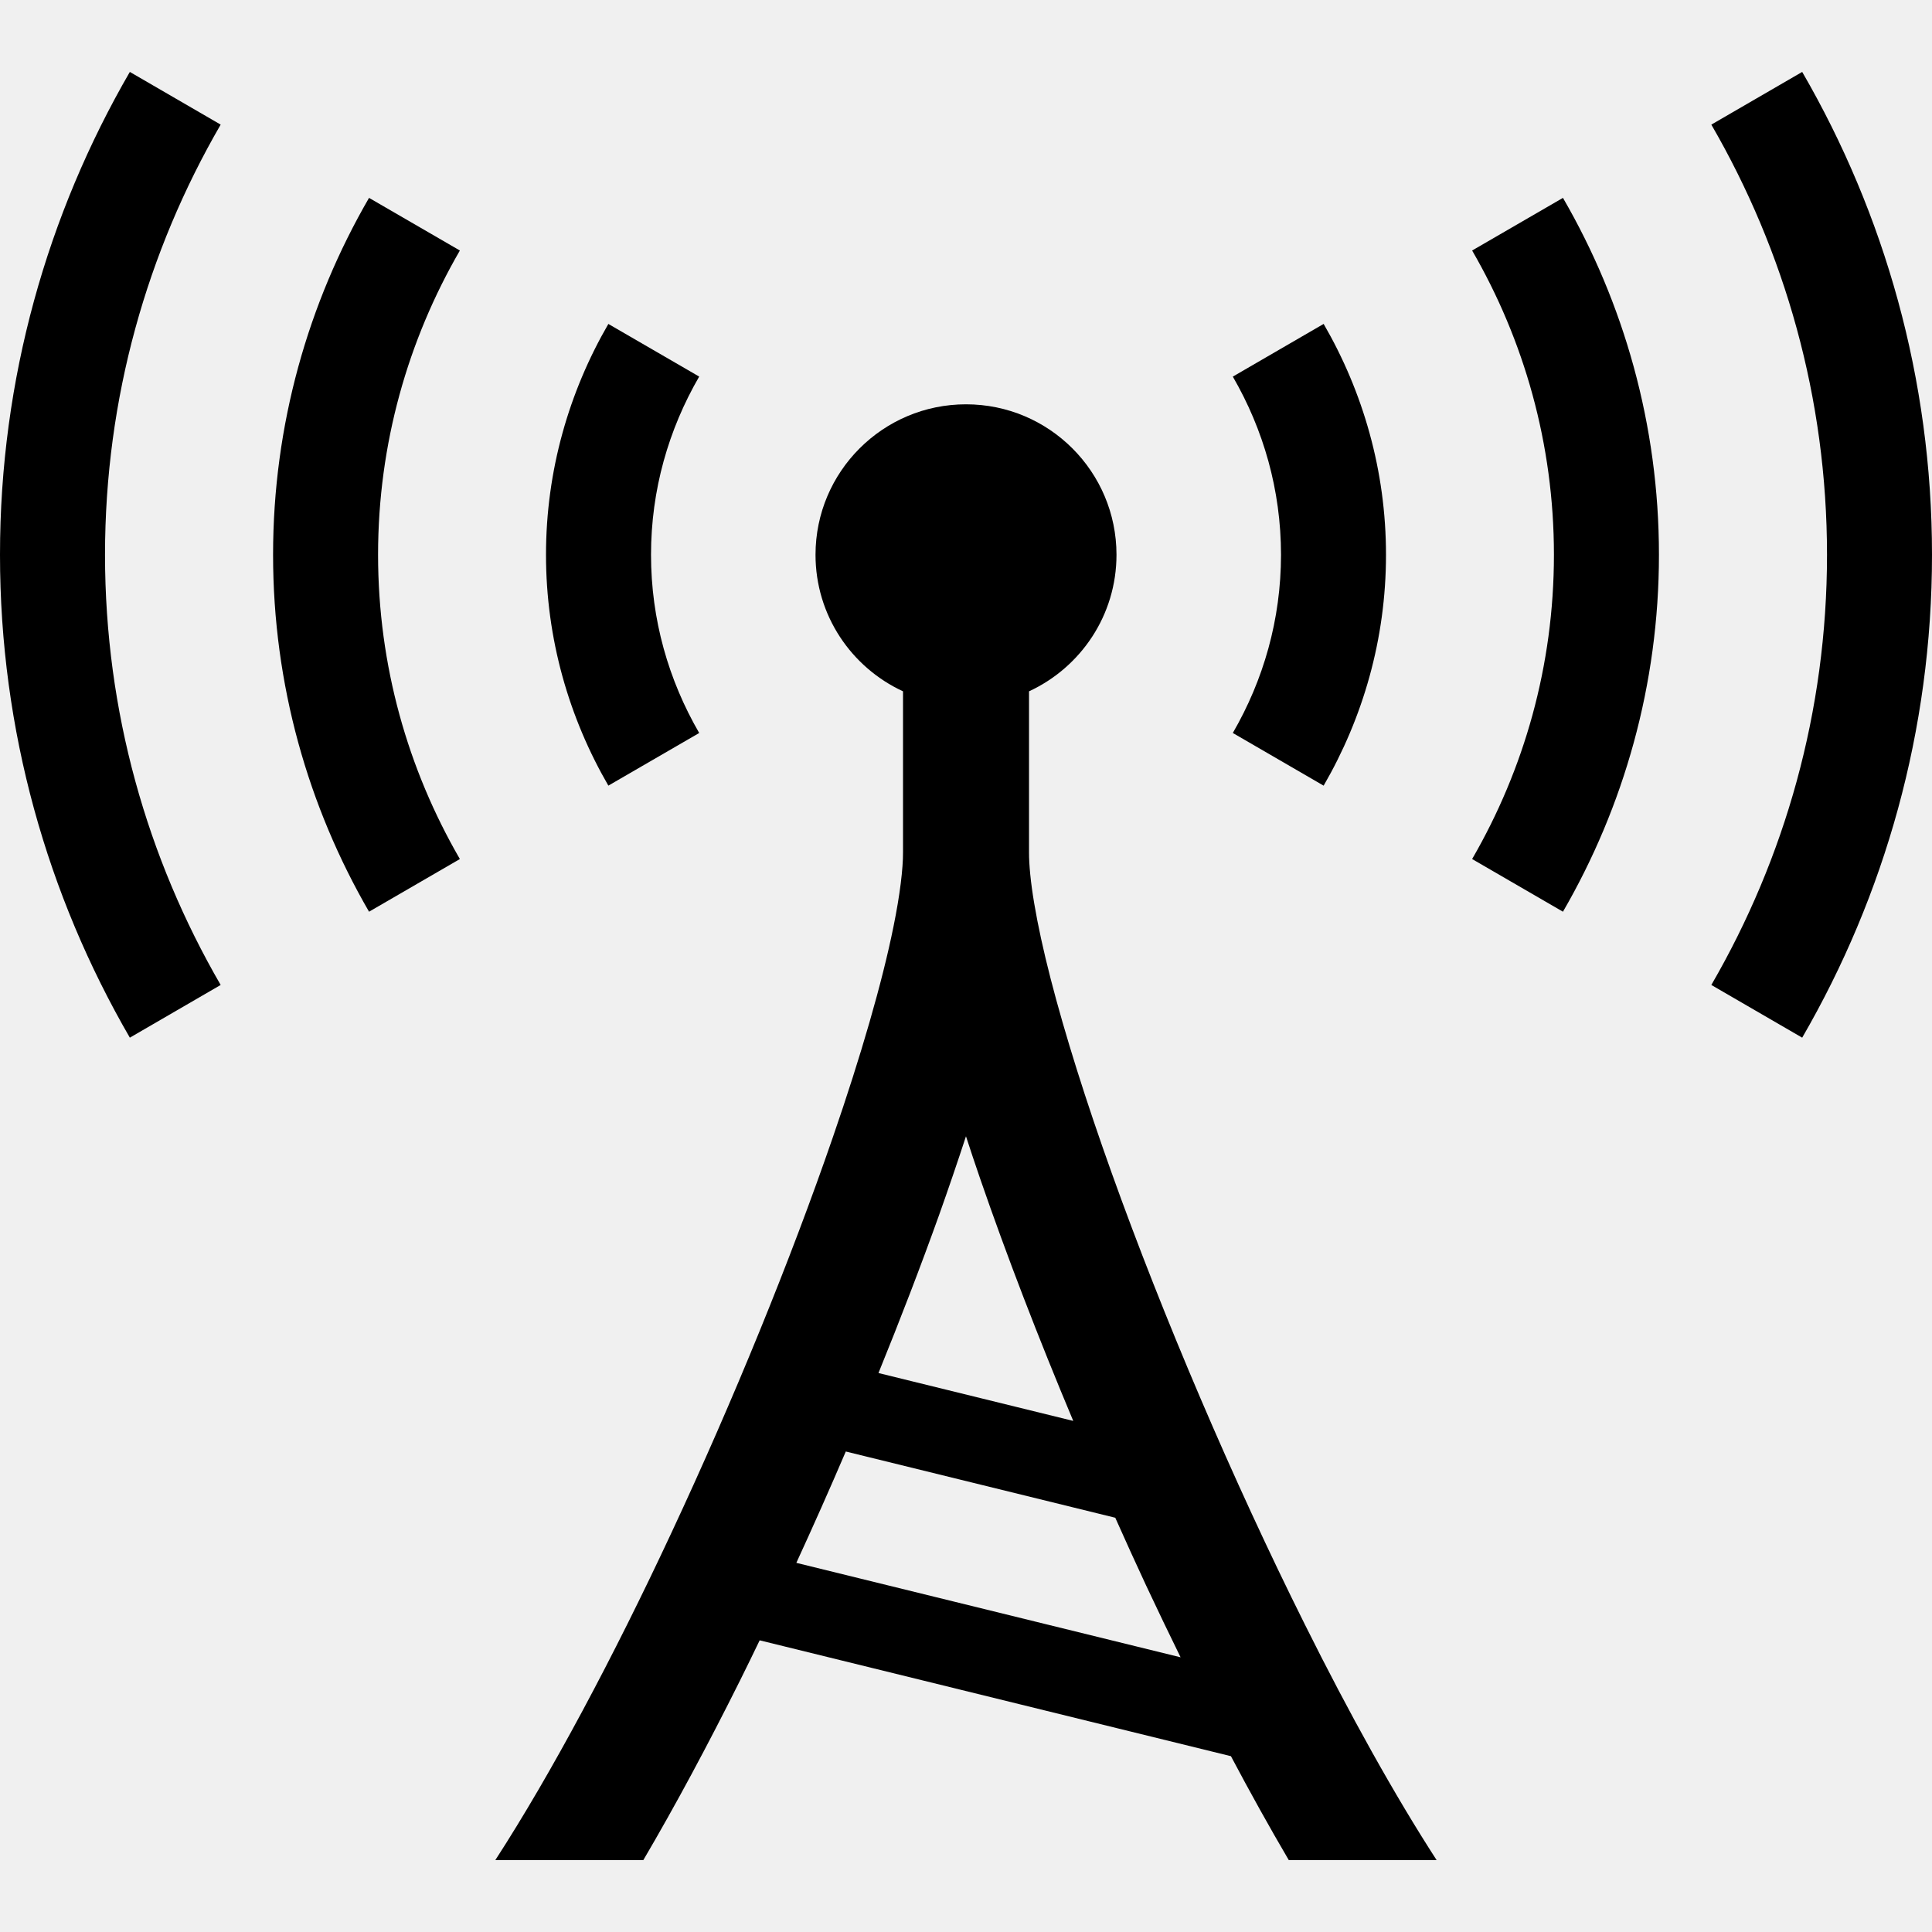
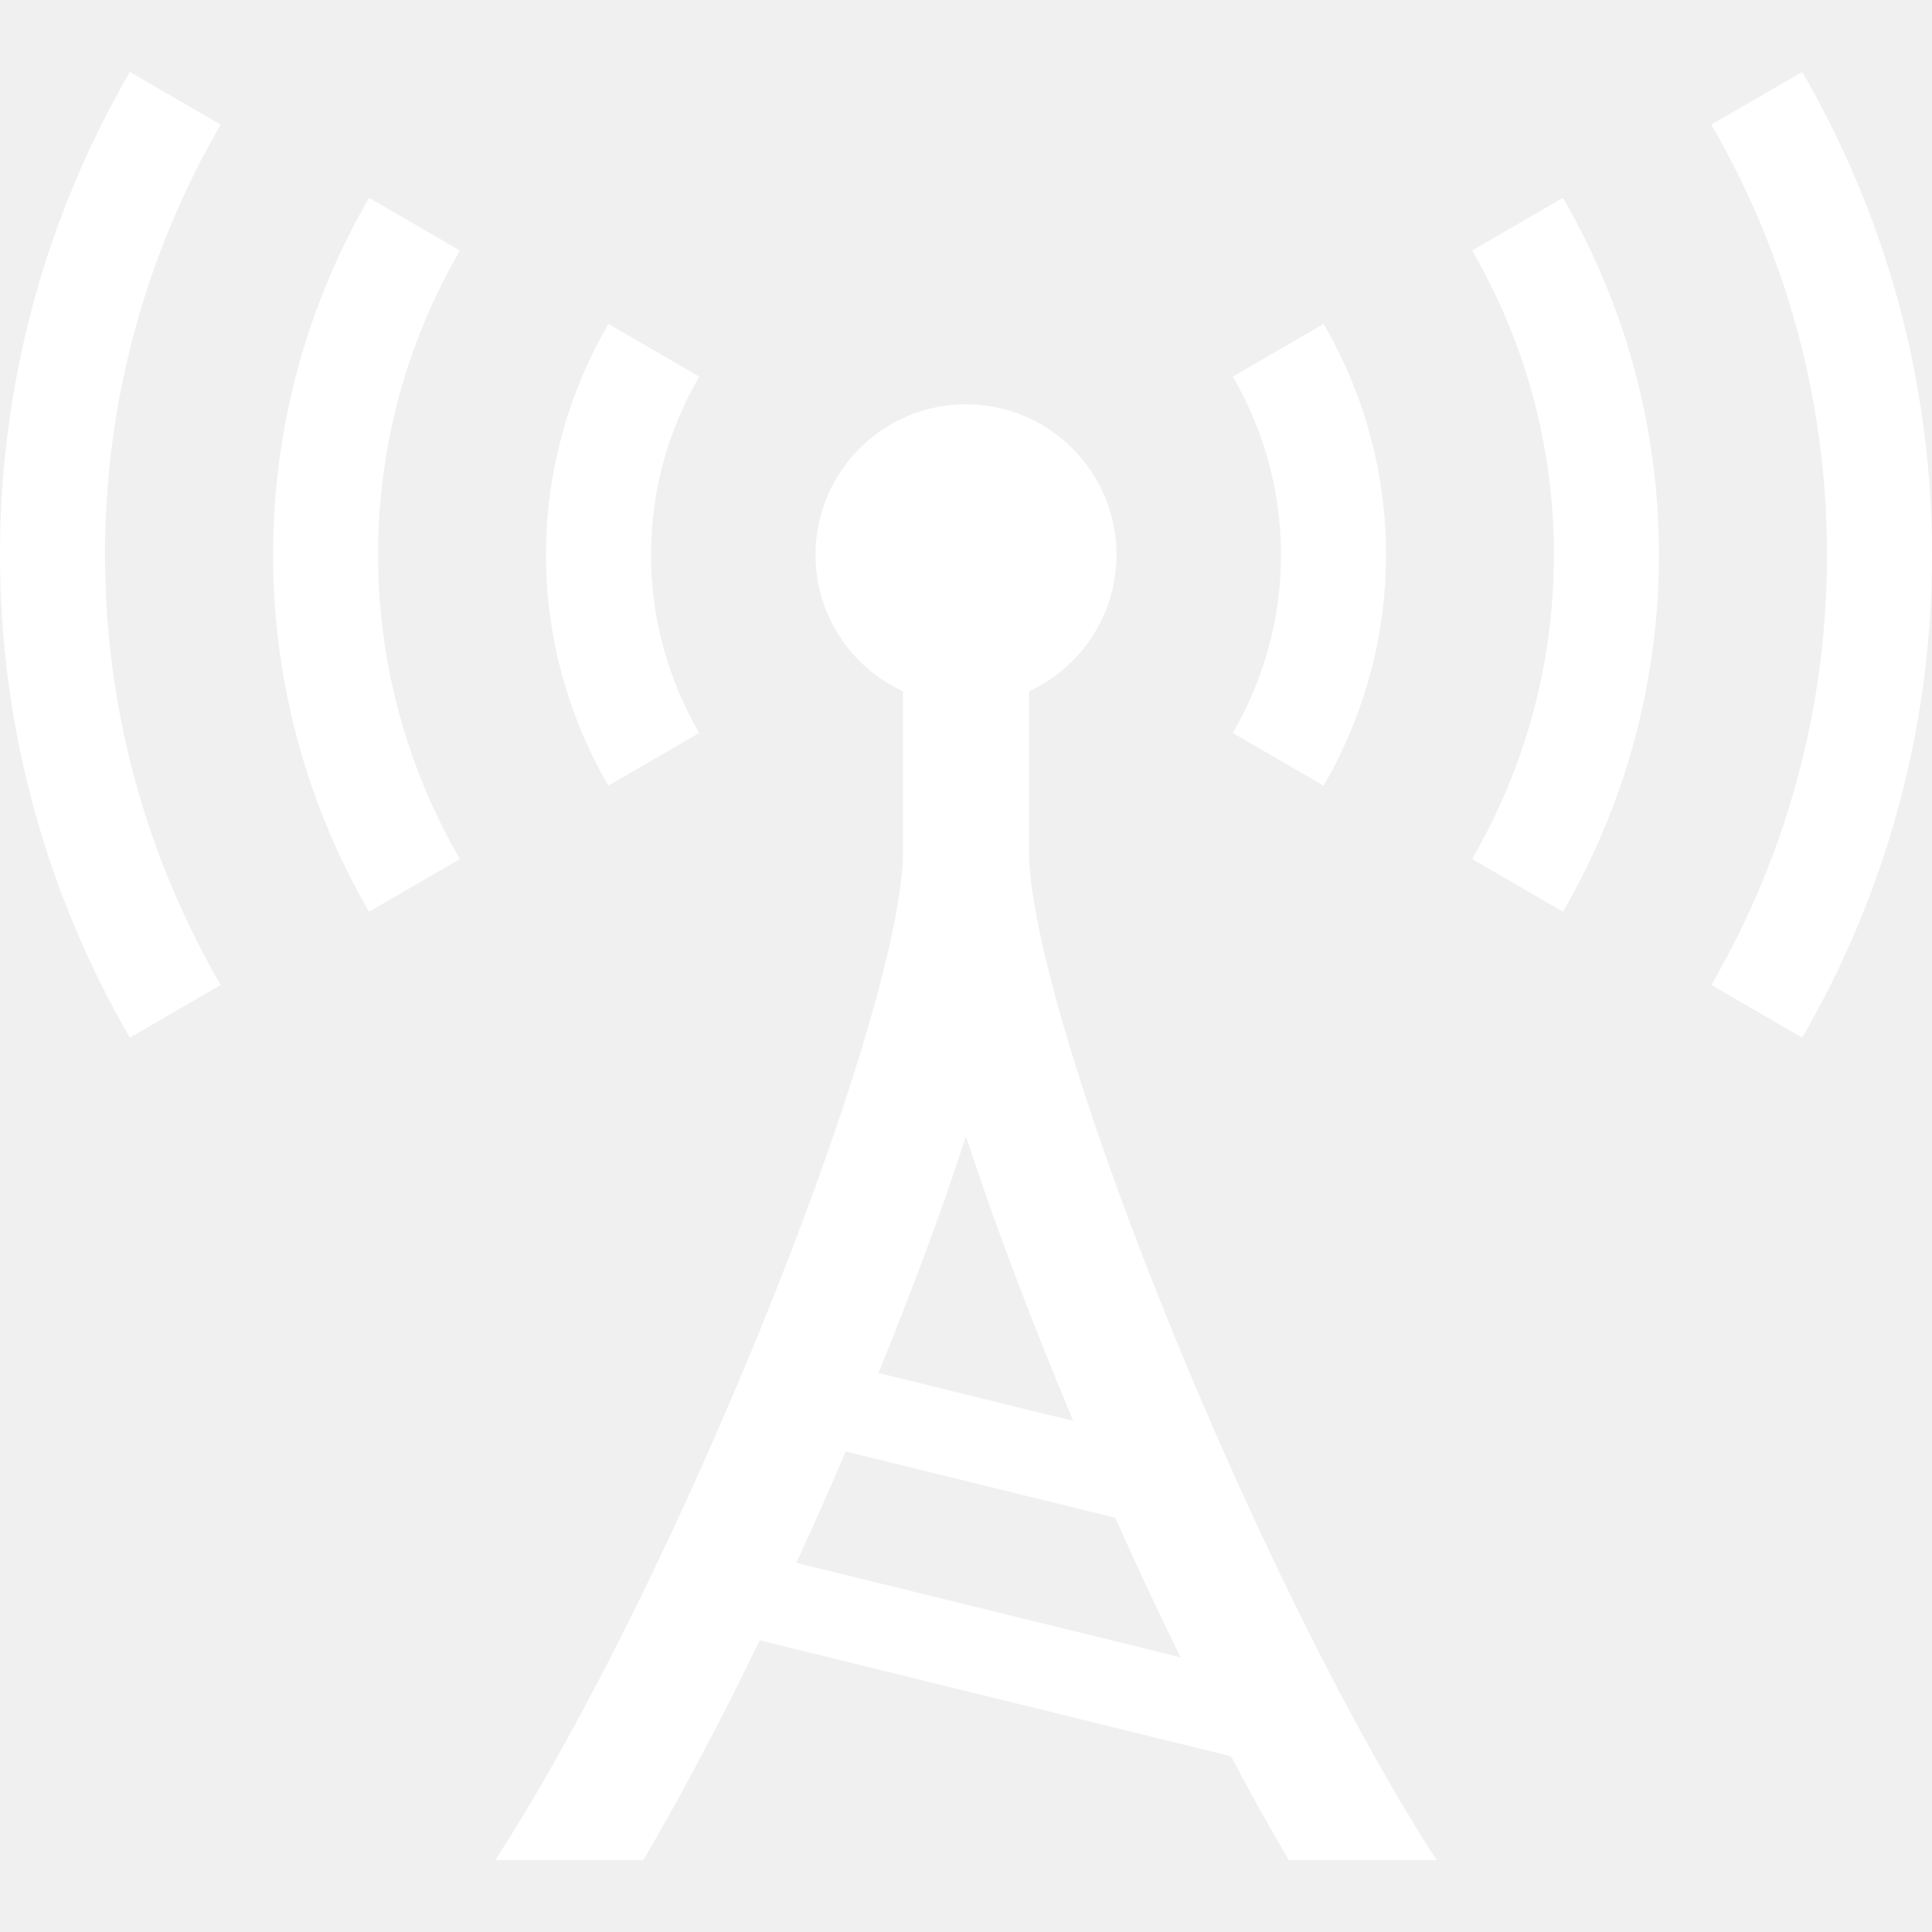
<svg xmlns="http://www.w3.org/2000/svg" height="64px" width="64px" version="1.1" id="_x32_" viewBox="0 0 512 512" xml:space="preserve" fill="#000000">
  <g id="SVGRepo_bgCarrier" stroke-width="0" />
  <g id="SVGRepo_tracerCarrier" stroke-linecap="round" stroke-linejoin="round" />
  <g id="SVGRepo_iconCarrier">
-     <style type="text/css"> .st0{fill:#000000;} </style>
+     <style type="text/css"> .st0{fill:#FFFFFF;} </style>
    <g>
      <path class="st0" d="M34.409,19.061C12.582,56.712-0.007,100.458,0,147.018c-0.007,46.574,12.582,90.313,34.409,127.973 l24.071-13.965c-19.467-33.586-30.642-72.46-30.65-114.008c0.008-41.541,11.183-80.4,30.65-113.993L34.409,19.061z" />
      <path class="st0" d="M97.8,52.439c-16.124,27.822-25.439,60.17-25.431,94.579c-0.008,34.416,9.307,66.772,25.431,94.594 l24.072-13.957c-13.765-23.772-21.674-51.24-21.681-80.637c0.008-29.39,7.916-56.859,21.681-80.63L97.8,52.439z" />
      <path class="st0" d="M477.599,19.061L453.52,33.025c19.468,33.594,30.651,72.452,30.658,113.993 c-0.007,41.548-11.19,80.422-30.658,114.008l24.079,13.965c21.827-37.66,34.409-81.399,34.401-127.973 C512.008,100.458,499.426,56.712,477.599,19.061z" />
      <path class="st0" d="M390.129,66.388c13.765,23.772,21.673,51.24,21.681,80.63c-0.008,29.397-7.916,56.865-21.681,80.637 l24.071,13.957c16.125-27.822,25.439-60.178,25.439-94.594c0-34.409-9.314-66.758-25.439-94.579L390.129,66.388z" />
      <path class="st0" d="M185.293,194.253v-0.008c-8.101-13.98-12.766-30.012-12.766-47.228c0-17.201,4.665-33.233,12.766-47.22 l-24.072-13.95c-10.414,17.961-16.532,38.881-16.524,61.17c-0.008,22.296,6.11,43.223,16.524,61.185L185.293,194.253z" />
      <path class="st0" d="M350.779,208.21v-0.007c10.414-17.962,16.532-38.889,16.524-61.185c0.008-22.289-6.11-43.209-16.524-61.178 l-24.071,13.965c8.1,13.98,12.766,30.012,12.774,47.213c-0.008,17.216-4.673,33.248-12.774,47.228L350.779,208.21z" />
      <path class="st0" d="M294.598,310.814c-6.802-19.007-12.374-36.684-16.186-51.51c-1.906-7.401-3.358-14.095-4.319-19.806 c-0.969-5.695-1.406-10.437-1.391-13.642c0-23.441,0-35.922,0-42.647c13.672-6.325,23.18-20.128,23.18-36.191 c0-22.012-17.853-39.873-39.88-39.873c-22.028,0-39.881,17.861-39.881,39.873c0,16.063,9.507,29.866,23.188,36.191 c0,6.725,0,19.206,0,42.647c0.022,4.289-0.8,11.244-2.521,19.675c-2.99,14.81-8.639,34.308-16.086,55.89 c-11.167,32.41-26.354,69.662-42.686,104.609c-15.433,33.078-31.949,64.075-46.751,86.909h39.227 c8.5-14.464,17.109-30.527,25.586-47.513c1.76-3.519,3.504-7.124,5.241-10.721l124.892,30.704 c5.111,9.653,10.237,18.868,15.325,27.53h39.181c-11.059-17.078-23.11-38.736-34.908-62.423 C326.715,392.273,308.201,348.834,294.598,310.814z M248.845,322.058c2.56-7.186,4.919-14.127,7.148-20.928 c1.192,3.666,2.429,7.37,3.735,11.167c7.001,20.313,15.432,42.202,24.694,64.26l-51.616-12.689 C238.6,349.618,244.018,335.538,248.845,322.058z M211.04,414.17c4.488-9.761,8.877-19.622,13.104-29.506l71.414,17.554 c2.69,6.025,5.404,12.013,8.17,17.946c3.02,6.448,6.072,12.773,9.138,19.037L211.04,414.17z" />
    </g>
  </g>
</svg>
